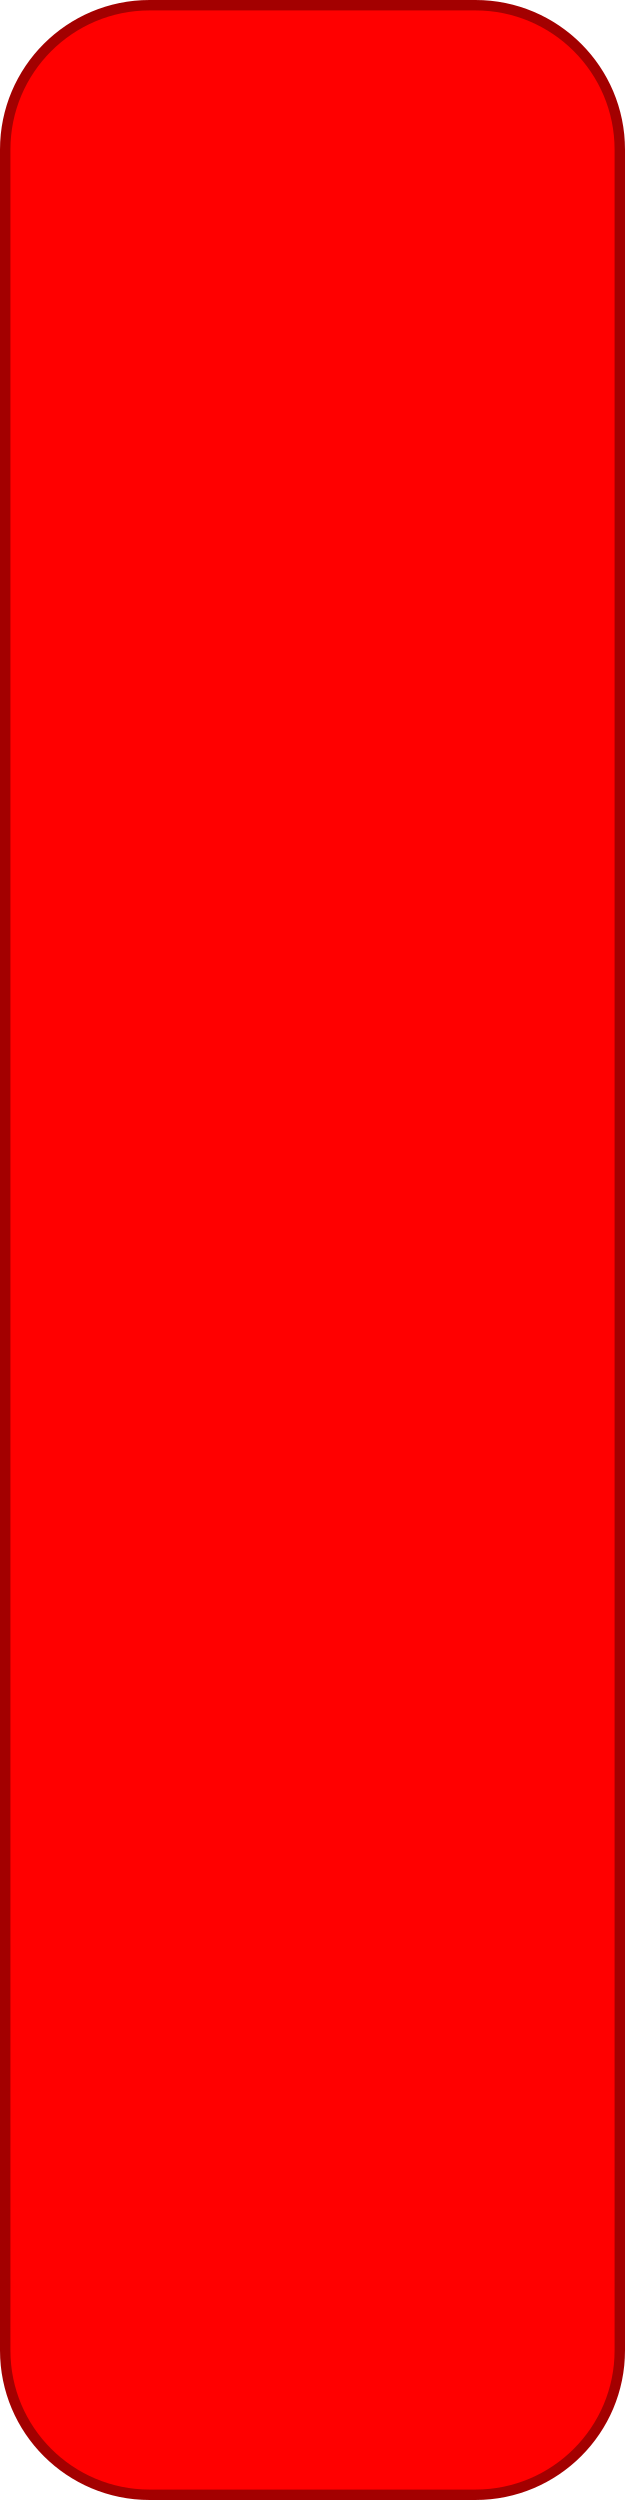
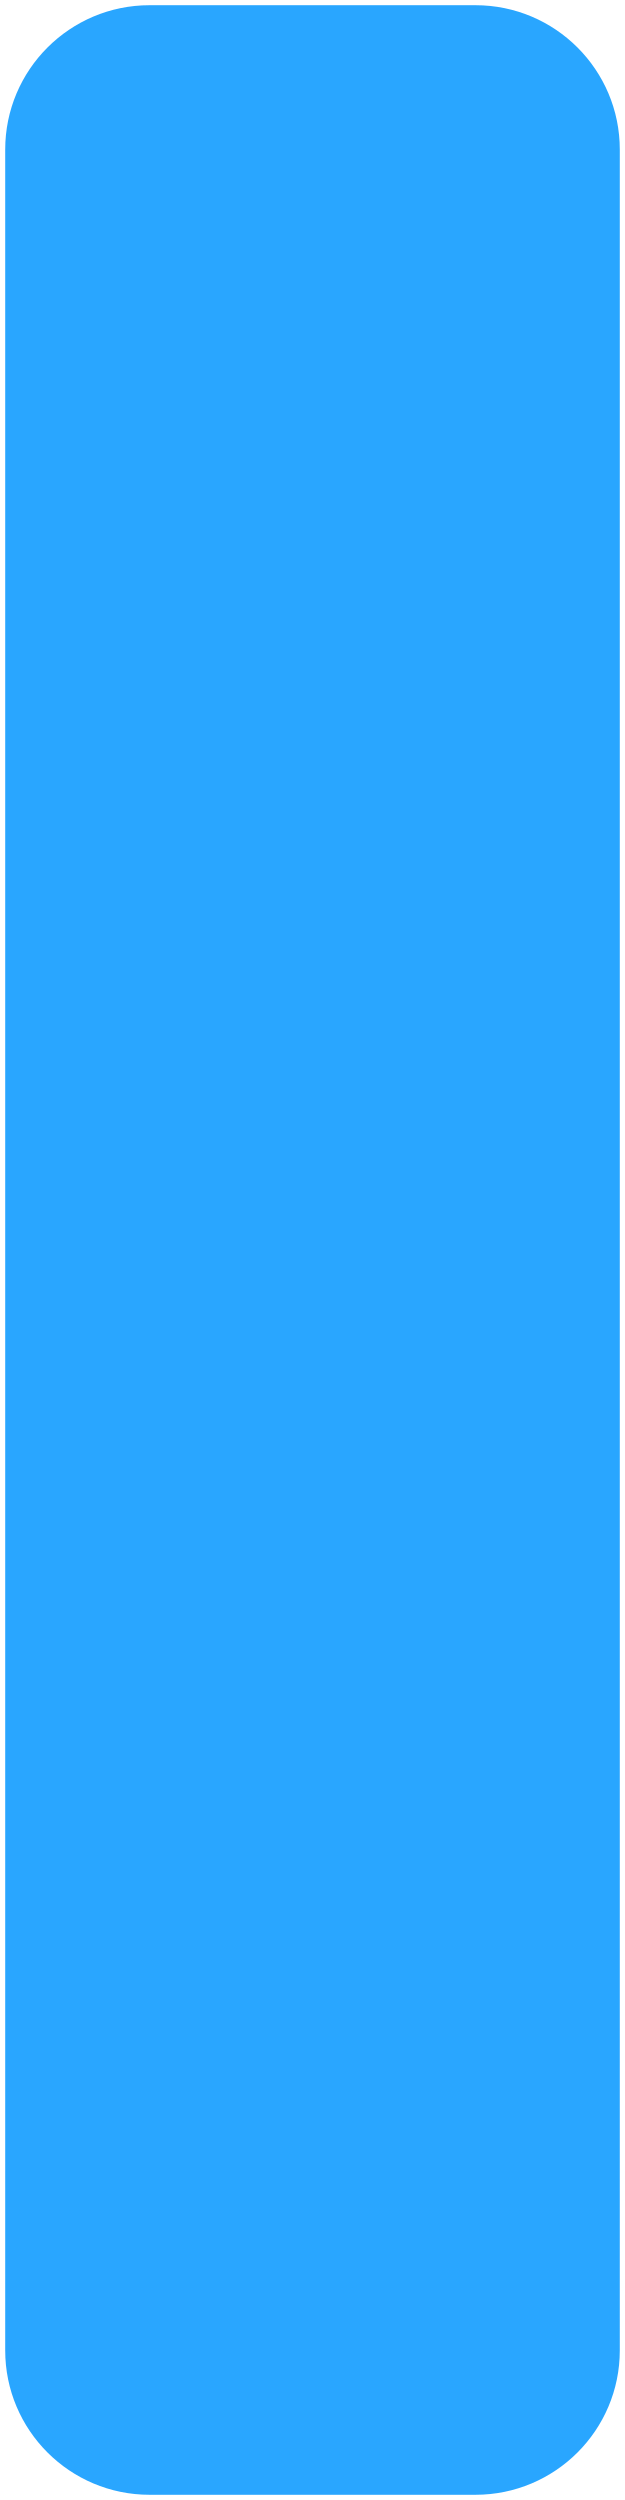
<svg xmlns="http://www.w3.org/2000/svg" width="120" height="480" id="svg2989" version="1.1">
  <defs id="defs2991" />
  <g id="layer1" transform="translate(0,-572.3622)">
-     <rect style="fill:#ff0000;fill-opacity:1;stroke:#a30000;stroke-width:2;stroke-linecap:butt;stroke-linejoin:round;stroke-miterlimit:4;stroke-opacity:1;stroke-dasharray:none;stroke-dashoffset:700" id="rect2997" width="118" height="478" x="1" y="573.362" ry="27.724" />
+     <rect style="fill:#29a6ff;fill-opacity:1;stroke:#06006f;stroke-width:2;stroke-linecap:butt;stroke-linejoin:round;stroke-miterlimit:4;stroke-opacity:0;stroke-dasharray:none;stroke-dashoffset:700" id="rect2997" width="118" height="478" x="1" y="573.362" ry="27.724" />
  </g>
</svg>
